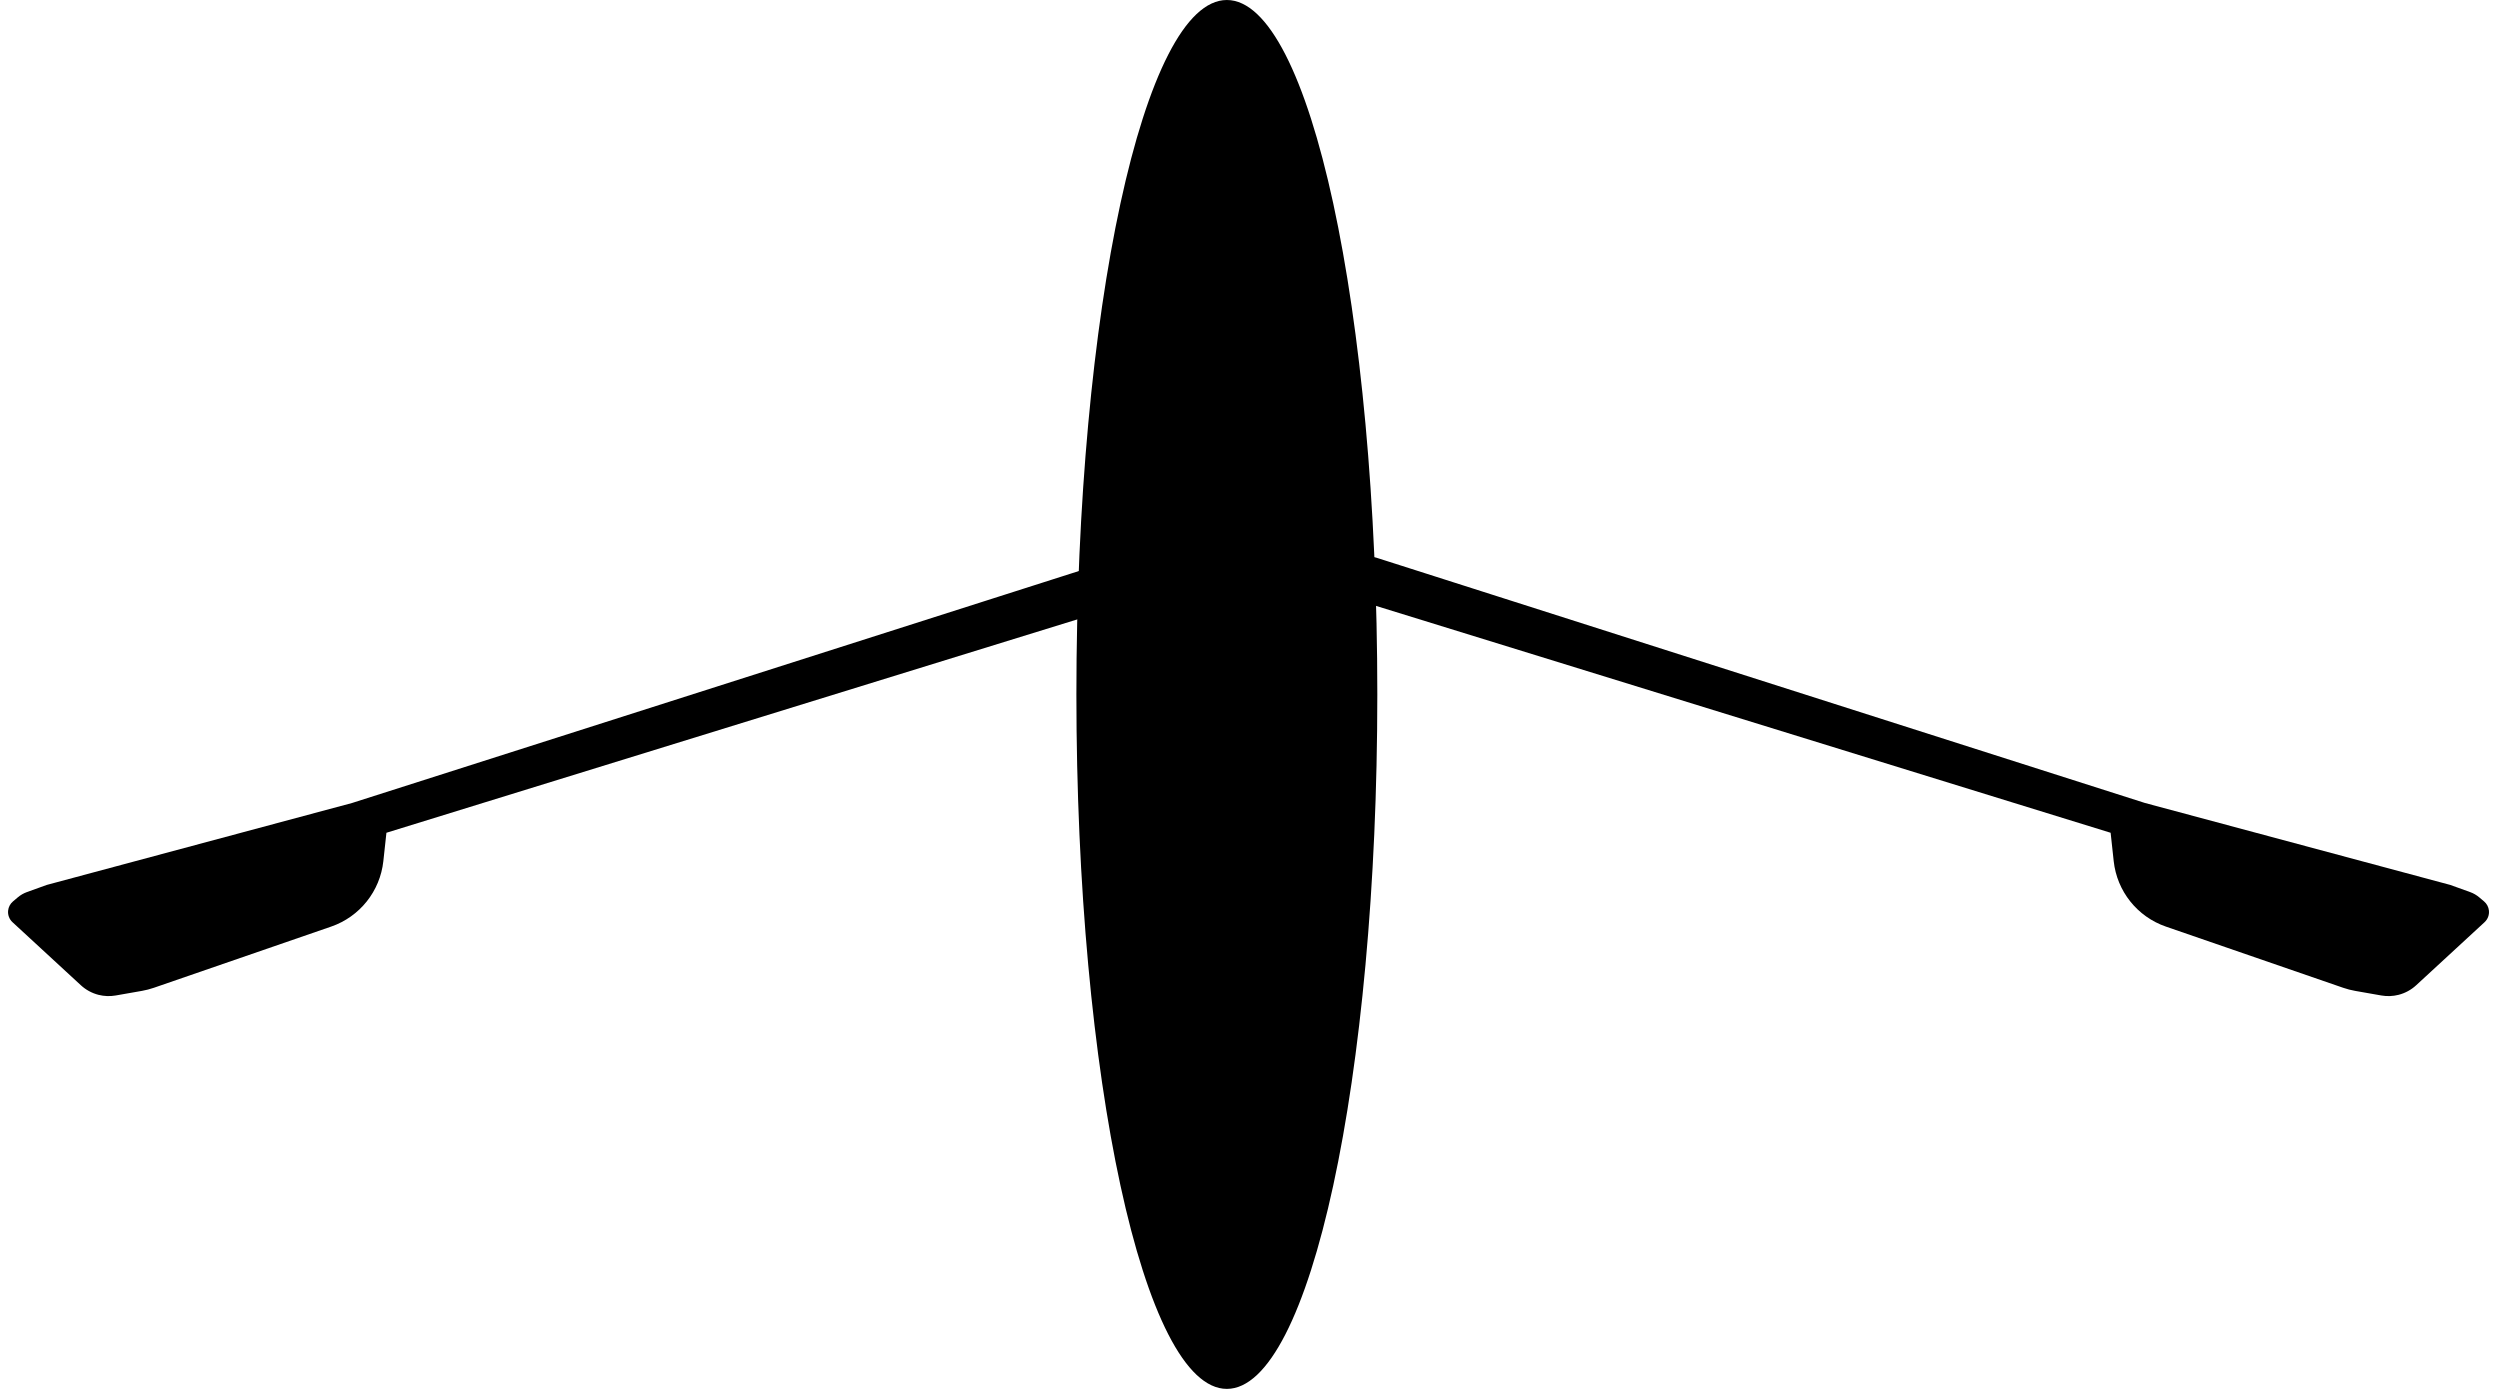
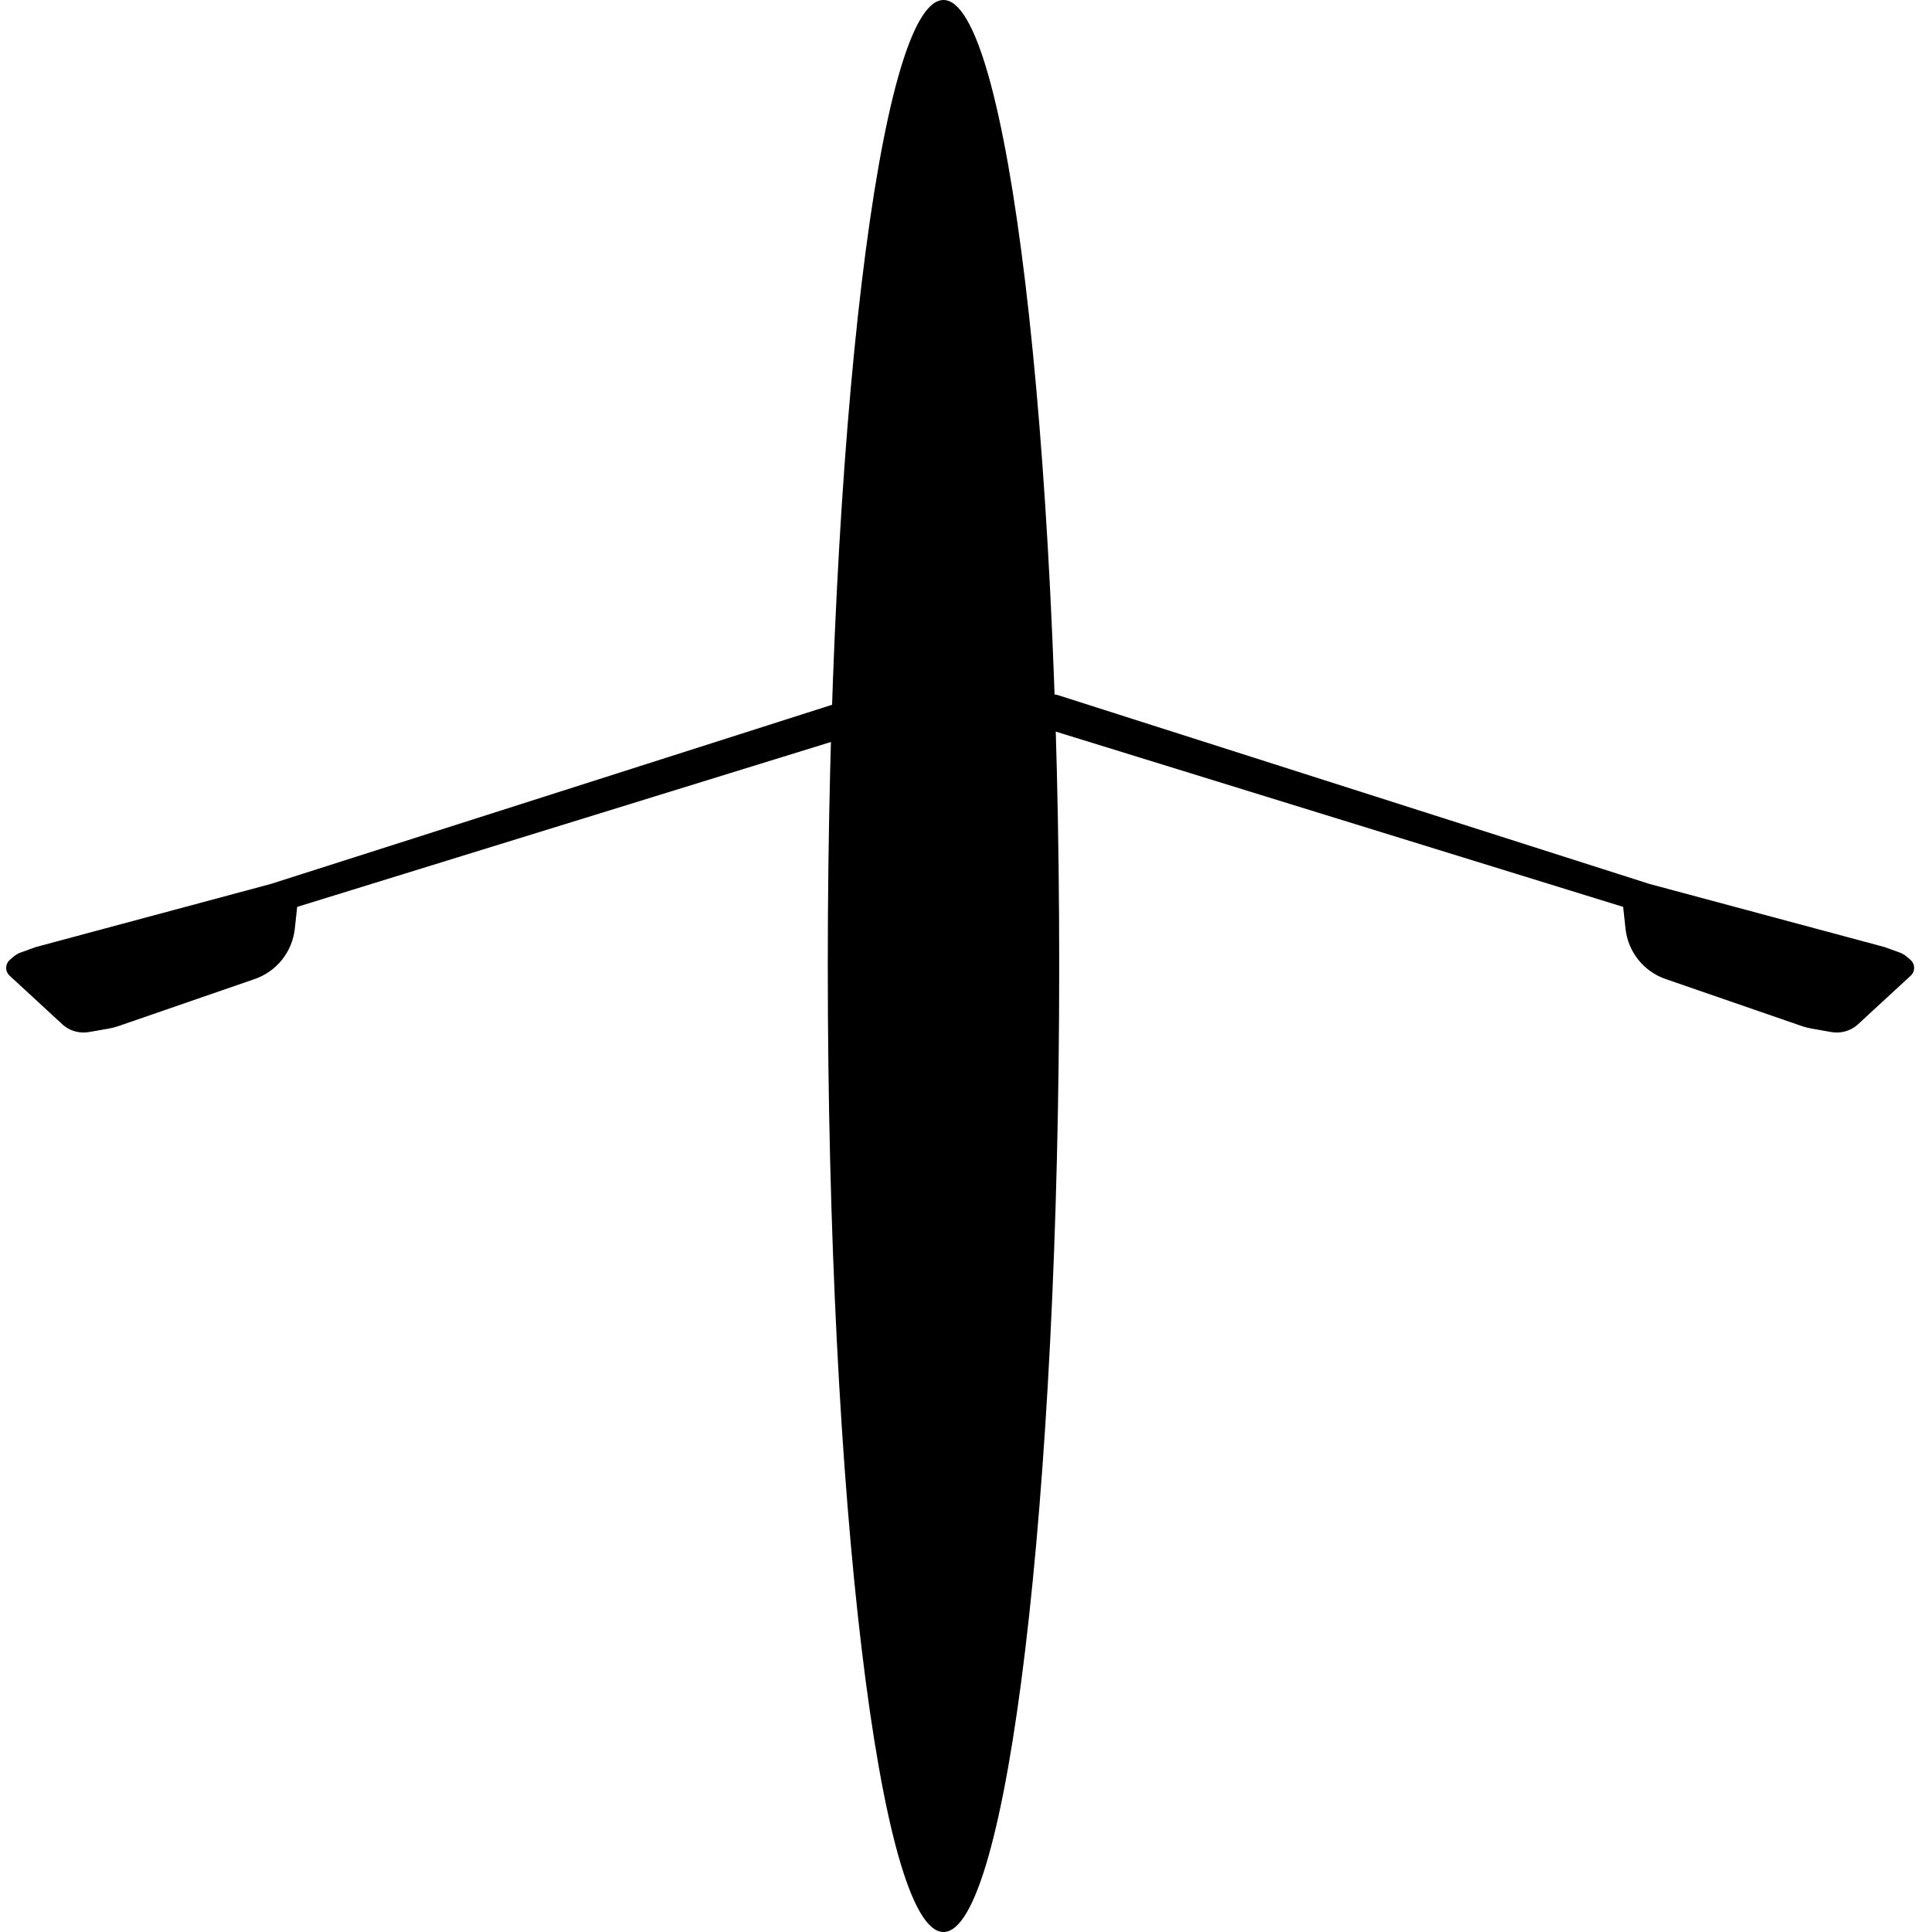
- <svg xmlns="http://www.w3.org/2000/svg" width="216" height="120" viewBox="0 0 216 120" fill="none">
-   <ellipse cx="106" cy="60" rx="13" ry="60" fill="black" />
-   <path d="M2.328 77.075L4.043 76.457L30.424 69.376L96.825 48.185C98.199 47.747 99.57 48.866 99.414 50.3C99.329 51.091 98.781 51.756 98.02 51.99L33.387 71.951L33.121 74.404C32.839 77.002 31.083 79.204 28.613 80.057L13.295 85.344C12.958 85.461 12.612 85.55 12.261 85.612L9.996 86.01C9.5 86.097 8.991 86.077 8.503 85.952C7.939 85.806 7.419 85.523 6.99 85.128L1.08 79.678C0.801 79.421 0.661 79.047 0.702 78.67C0.735 78.365 0.884 78.085 1.118 77.886L1.538 77.531C1.772 77.333 2.04 77.178 2.328 77.075Z" fill="black" />
-   <path d="M213.416 77.075L211.701 76.457L185.321 69.376L118.919 48.185C117.546 47.747 116.175 48.866 116.33 50.3C116.416 51.091 116.964 51.756 117.725 51.99L182.358 71.951L182.624 74.404C182.905 77.002 184.662 79.204 187.132 80.057L202.45 85.344C202.787 85.461 203.133 85.55 203.484 85.612L205.749 86.01C206.245 86.097 206.754 86.077 207.241 85.952C207.806 85.806 208.326 85.523 208.755 85.128L214.665 79.678C214.944 79.421 215.084 79.047 215.043 78.67C215.01 78.365 214.861 78.085 214.627 77.886L214.207 77.531C213.973 77.333 213.705 77.178 213.416 77.075Z" fill="black" />
+ <svg xmlns="http://www.w3.org/2000/svg" width="216" height="217" viewBox="0 0 216 217" fill="none">
+   <ellipse cx="106" cy="108.5" rx="13" ry="108.5" fill="black" />
+   <path d="M2.328 106.983L4.043 106.366L30.424 99.285L96.825 78.094C98.199 77.655 99.57 78.775 99.414 80.209C99.329 81 98.781 81.664 98.02 81.899L33.387 101.86L33.121 104.313C32.839 106.911 31.083 109.113 28.613 109.965L13.295 115.253C12.958 115.369 12.612 115.459 12.261 115.521L9.996 115.919C9.5 116.006 8.991 115.986 8.503 115.86C7.939 115.715 7.419 115.432 6.99 115.036L1.08 109.587C0.801 109.33 0.661 108.956 0.702 108.579C0.735 108.274 0.884 107.993 1.118 107.795L1.538 107.44C1.772 107.242 2.04 107.087 2.328 106.983Z" fill="black" />
+   <path d="M213.416 106.983L211.701 106.366L185.321 99.285L118.919 78.094C117.546 77.655 116.175 78.775 116.33 80.209C116.416 81 116.964 81.664 117.725 81.899L182.358 101.86L182.624 104.313C182.905 106.911 184.662 109.113 187.132 109.965L202.45 115.253C202.787 115.369 203.133 115.459 203.484 115.521L205.749 115.919C206.245 116.006 206.754 115.986 207.241 115.86C207.806 115.715 208.326 115.432 208.755 115.036L214.665 109.587C214.944 109.33 215.084 108.956 215.043 108.579C215.01 108.274 214.861 107.993 214.627 107.795L214.207 107.44C213.973 107.242 213.705 107.087 213.416 106.983Z" fill="black" />
</svg>
